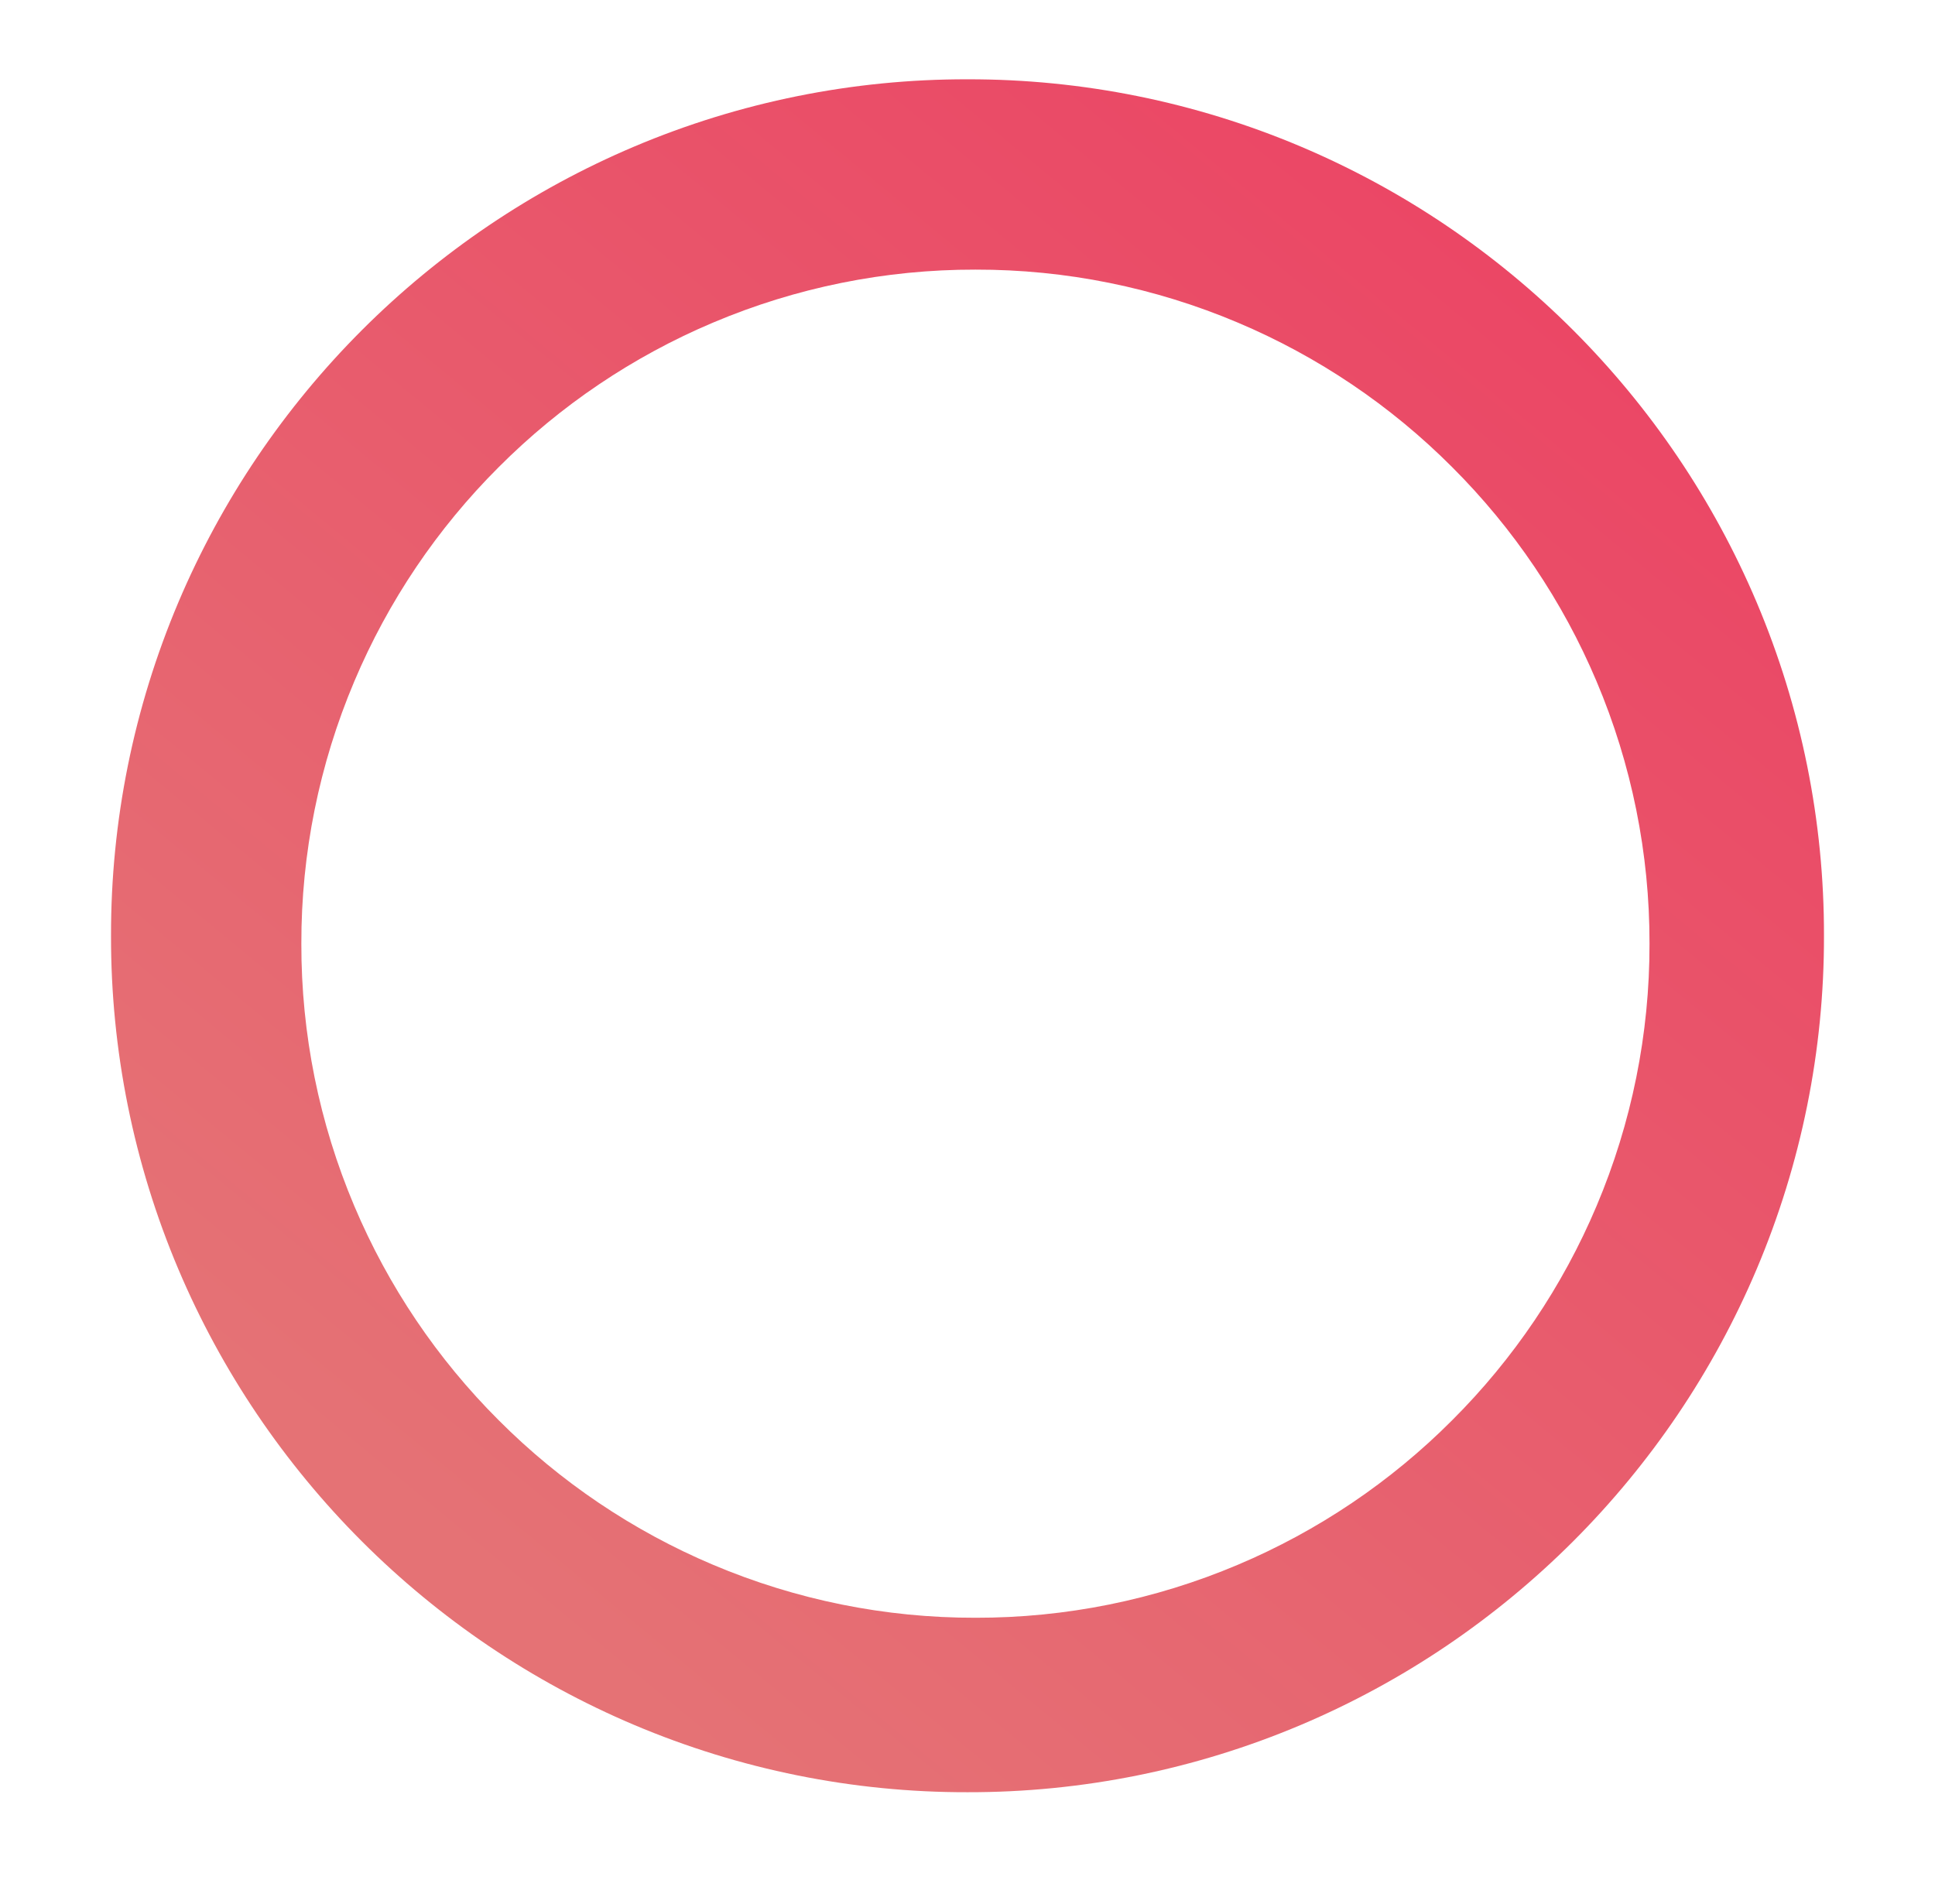
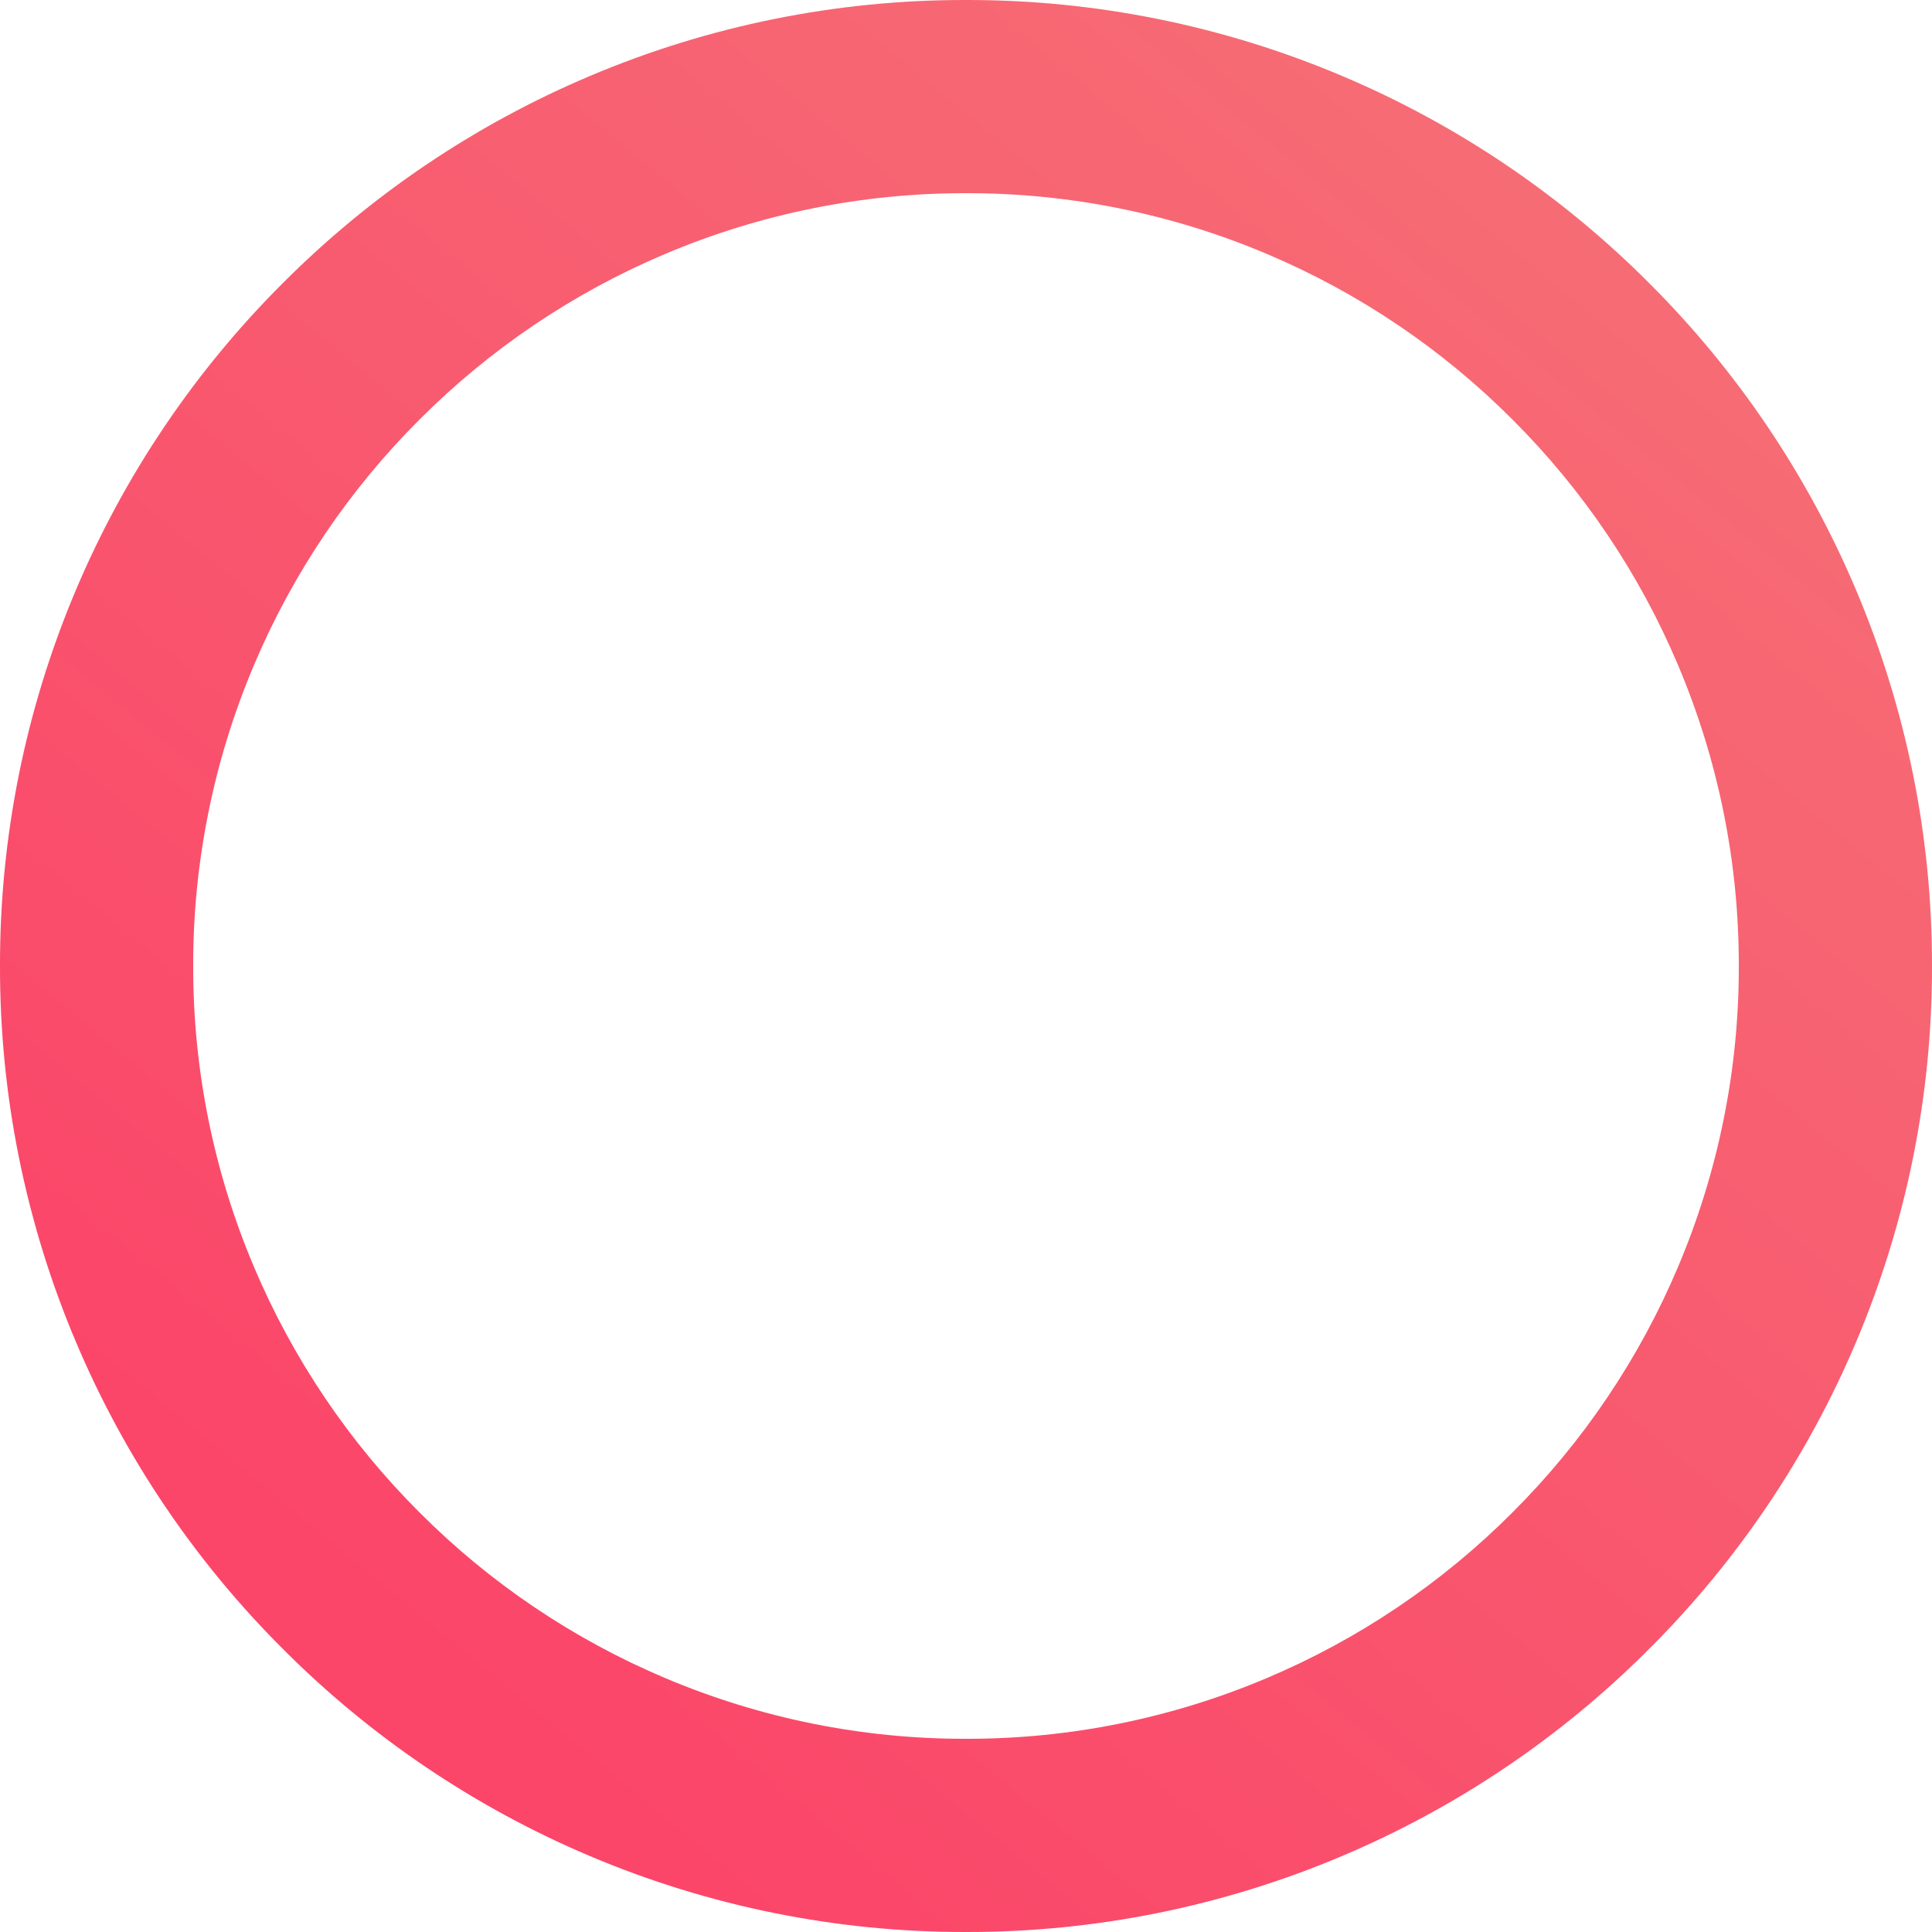
- <svg xmlns="http://www.w3.org/2000/svg" width="122" height="120" viewBox="0 0 122 120">
+ <svg xmlns="http://www.w3.org/2000/svg" width="90" height="90" viewBox="0 0 90 90">
  <defs>
    <linearGradient id="linear-gradient" x1="0.836" y1="0.097" x2="0.201" y2="0.866" gradientUnits="objectBoundingBox">
-       <stop offset="0" stop-color="#eb4665" />
-       <stop offset="1" stop-color="#e57275" />
+       <stop offset="0" stop-color="#f66d75" />
+       <stop offset="1" stop-color="#fb4569" />
    </linearGradient>
  </defs>
-   <g id="Raggruppa_19" data-name="Raggruppa 19" transform="translate(-58 -162)">
-     <rect id="Rettangolo_30" data-name="Rettangolo 30" width="122" height="120" transform="translate(58 162)" fill="none" />
-     <path id="Sottrazione_4" data-name="Sottrazione 4" d="M-444,108a53.661,53.661,0,0,1-21.019-4.244,54,54,0,0,1-9.173-4.979,54.386,54.386,0,0,1-7.992-6.594,54.386,54.386,0,0,1-6.594-7.992,54,54,0,0,1-4.979-9.173A53.662,53.662,0,0,1-498,54a53.662,53.662,0,0,1,4.244-21.019,54,54,0,0,1,4.979-9.173,54.388,54.388,0,0,1,6.594-7.992,54.387,54.387,0,0,1,7.992-6.594,54,54,0,0,1,9.173-4.979A53.661,53.661,0,0,1-444,0,53.661,53.661,0,0,1-422.98,4.244a54.008,54.008,0,0,1,9.173,4.979,54.388,54.388,0,0,1,7.992,6.594,54.388,54.388,0,0,1,6.594,7.992,54,54,0,0,1,4.979,9.173A53.662,53.662,0,0,1-390,54a53.662,53.662,0,0,1-4.244,21.019,54,54,0,0,1-4.979,9.173,54.386,54.386,0,0,1-6.594,7.992,54.388,54.388,0,0,1-7.992,6.594,54.008,54.008,0,0,1-9.173,4.979A53.662,53.662,0,0,1-444,108Zm.5-96a42.234,42.234,0,0,0-16.543,3.34,42.358,42.358,0,0,0-13.509,9.108,42.358,42.358,0,0,0-9.108,13.509A42.236,42.236,0,0,0-486,54.5a42.234,42.234,0,0,0,3.34,16.543,42.358,42.358,0,0,0,9.108,13.509,42.358,42.358,0,0,0,13.509,9.108A42.233,42.233,0,0,0-443.5,97a42.233,42.233,0,0,0,16.543-3.34,42.358,42.358,0,0,0,13.509-9.108,42.359,42.359,0,0,0,9.108-13.509A42.234,42.234,0,0,0-401,54.5a42.236,42.236,0,0,0-3.34-16.543,42.358,42.358,0,0,0-9.108-13.509,42.358,42.358,0,0,0-13.509-9.108A42.234,42.234,0,0,0-443.5,12Z" transform="translate(563 167)" fill="url(#linear-gradient)" />
-   </g>
+   <path id="Sottrazione_7" data-name="Sottrazione 7" d="M-453,90a44.719,44.719,0,0,1-17.516-3.536,44.849,44.849,0,0,1-14.3-9.644,44.85,44.85,0,0,1-9.644-14.3A44.719,44.719,0,0,1-498,45a44.719,44.719,0,0,1,3.536-17.516,44.85,44.85,0,0,1,9.644-14.3,44.849,44.849,0,0,1,14.3-9.644A44.719,44.719,0,0,1-453,0a44.718,44.718,0,0,1,17.516,3.536,44.85,44.85,0,0,1,14.3,9.644,44.85,44.85,0,0,1,9.644,14.3A44.717,44.717,0,0,1-408,45a44.717,44.717,0,0,1-3.536,17.516,44.85,44.85,0,0,1-9.644,14.3,44.85,44.85,0,0,1-14.3,9.644A44.718,44.718,0,0,1-453,90Zm0-81a35.775,35.775,0,0,0-14.013,2.829,35.879,35.879,0,0,0-11.443,7.715,35.88,35.88,0,0,0-7.715,11.443A35.775,35.775,0,0,0-489,45a35.775,35.775,0,0,0,2.829,14.013,35.88,35.88,0,0,0,7.715,11.443,35.879,35.879,0,0,0,11.443,7.715A35.775,35.775,0,0,0-453,81a35.774,35.774,0,0,0,14.013-2.829,35.881,35.881,0,0,0,11.443-7.715,35.881,35.881,0,0,0,7.715-11.443A35.774,35.774,0,0,0-417,45a35.774,35.774,0,0,0-2.829-14.013,35.881,35.881,0,0,0-7.715-11.443,35.881,35.881,0,0,0-11.443-7.715A35.774,35.774,0,0,0-453,9Z" transform="translate(498)" fill="url(#linear-gradient)" />
</svg>
